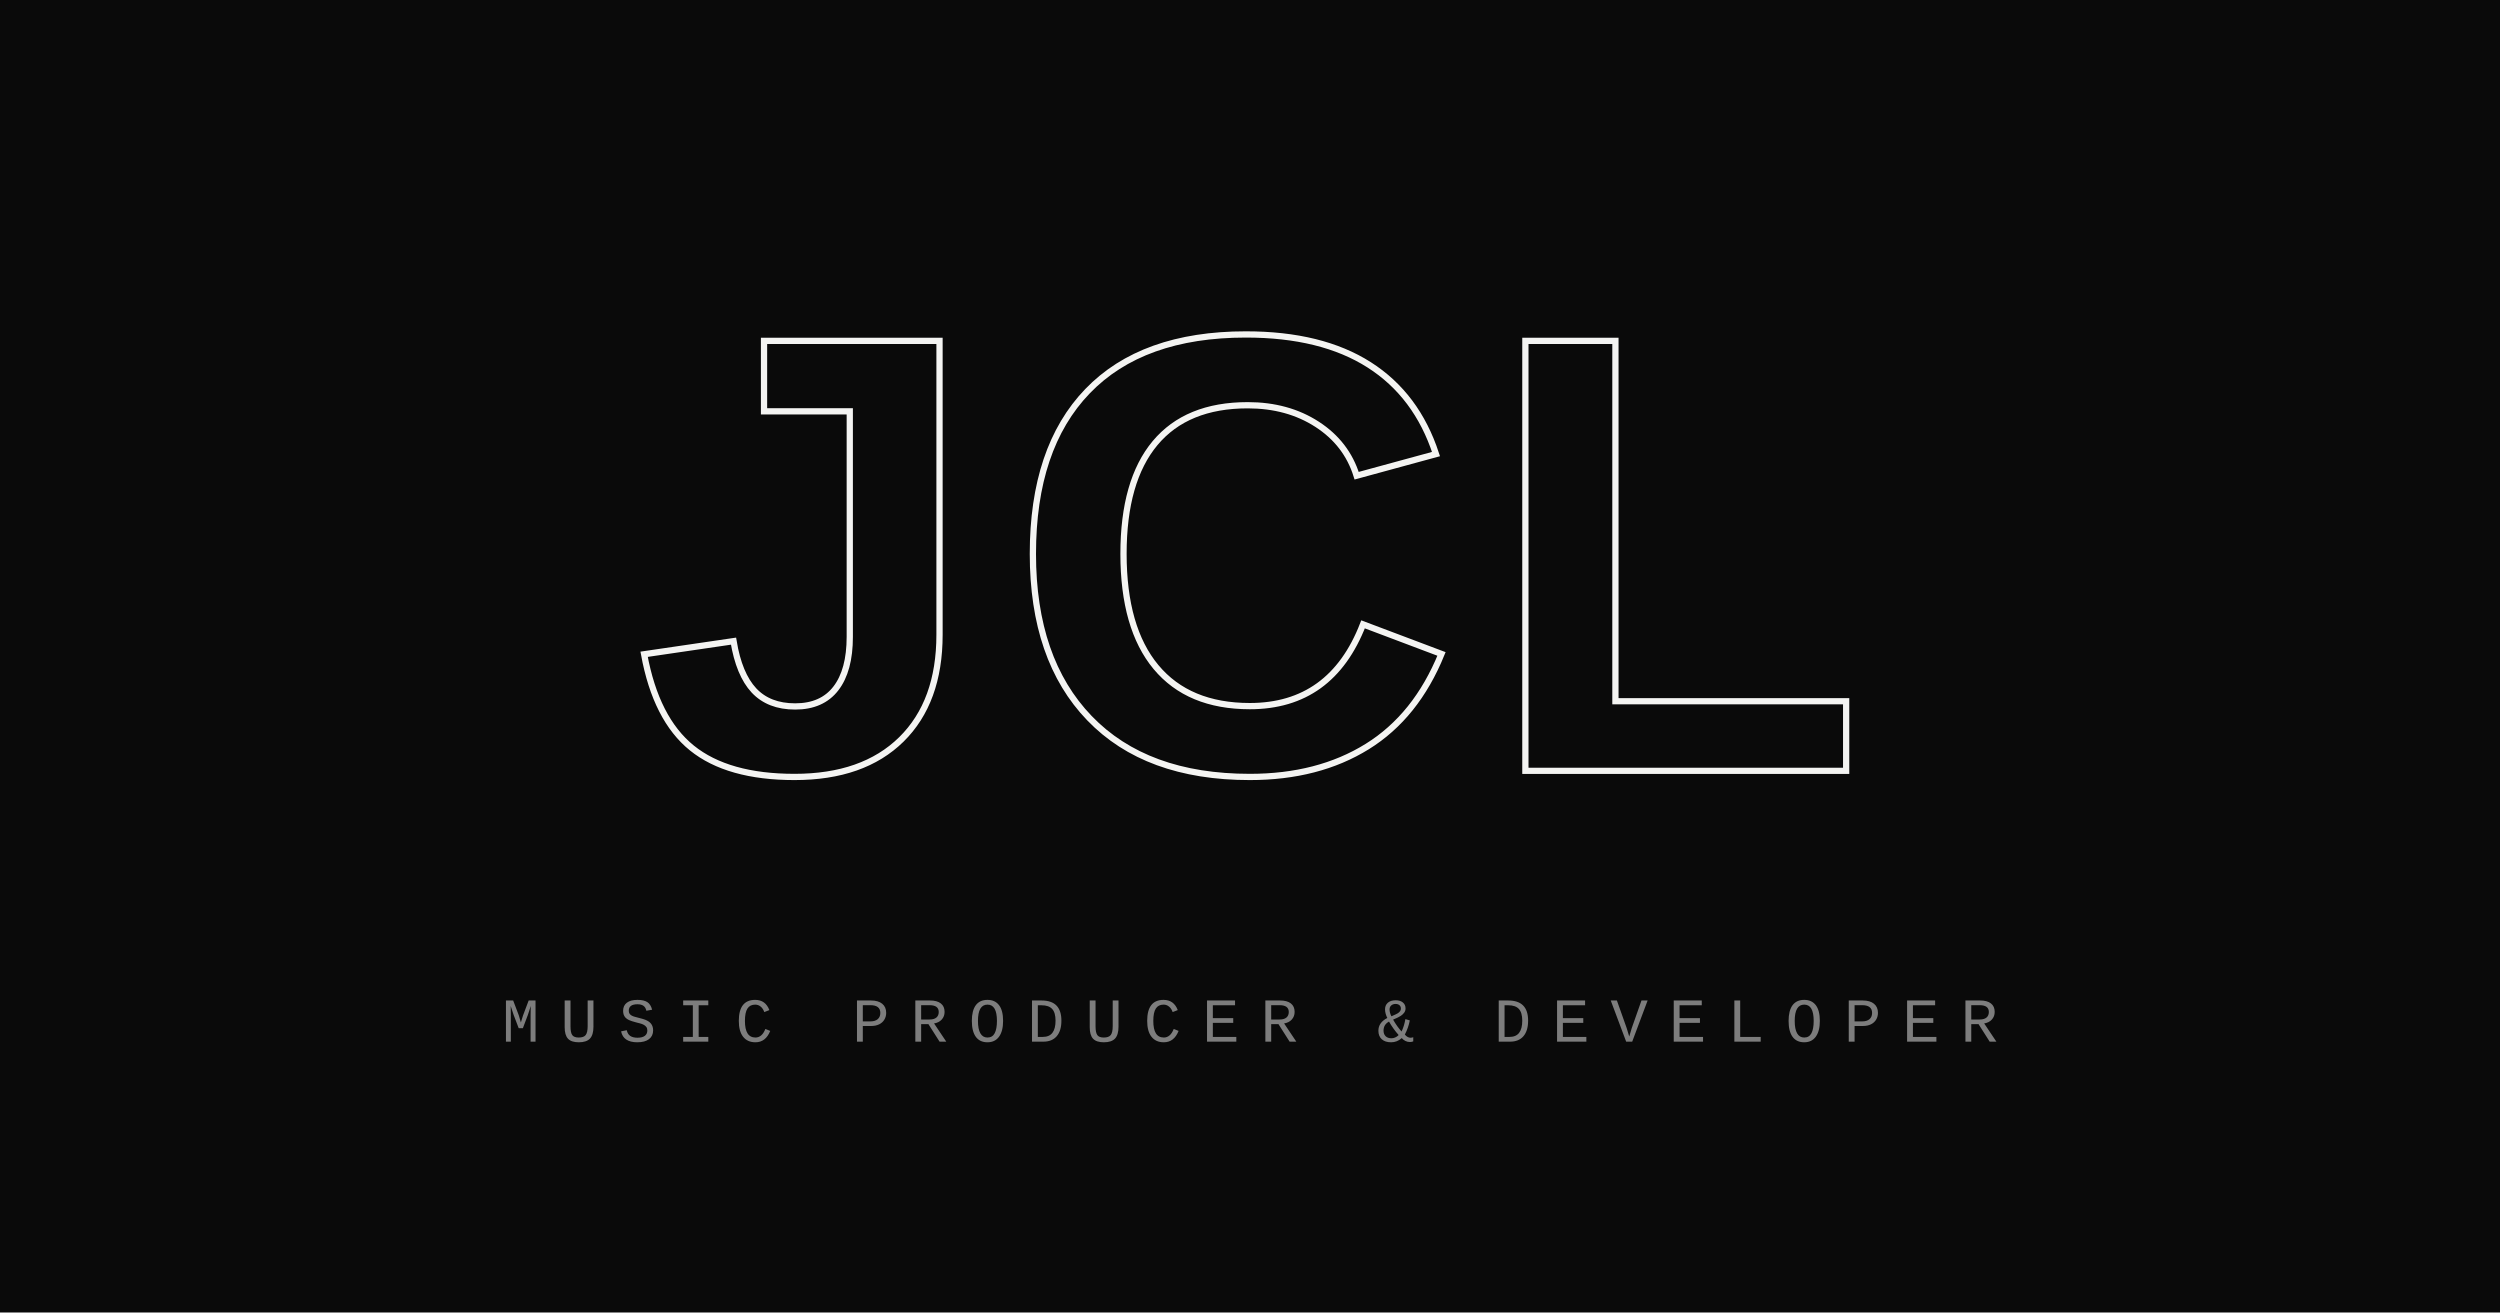
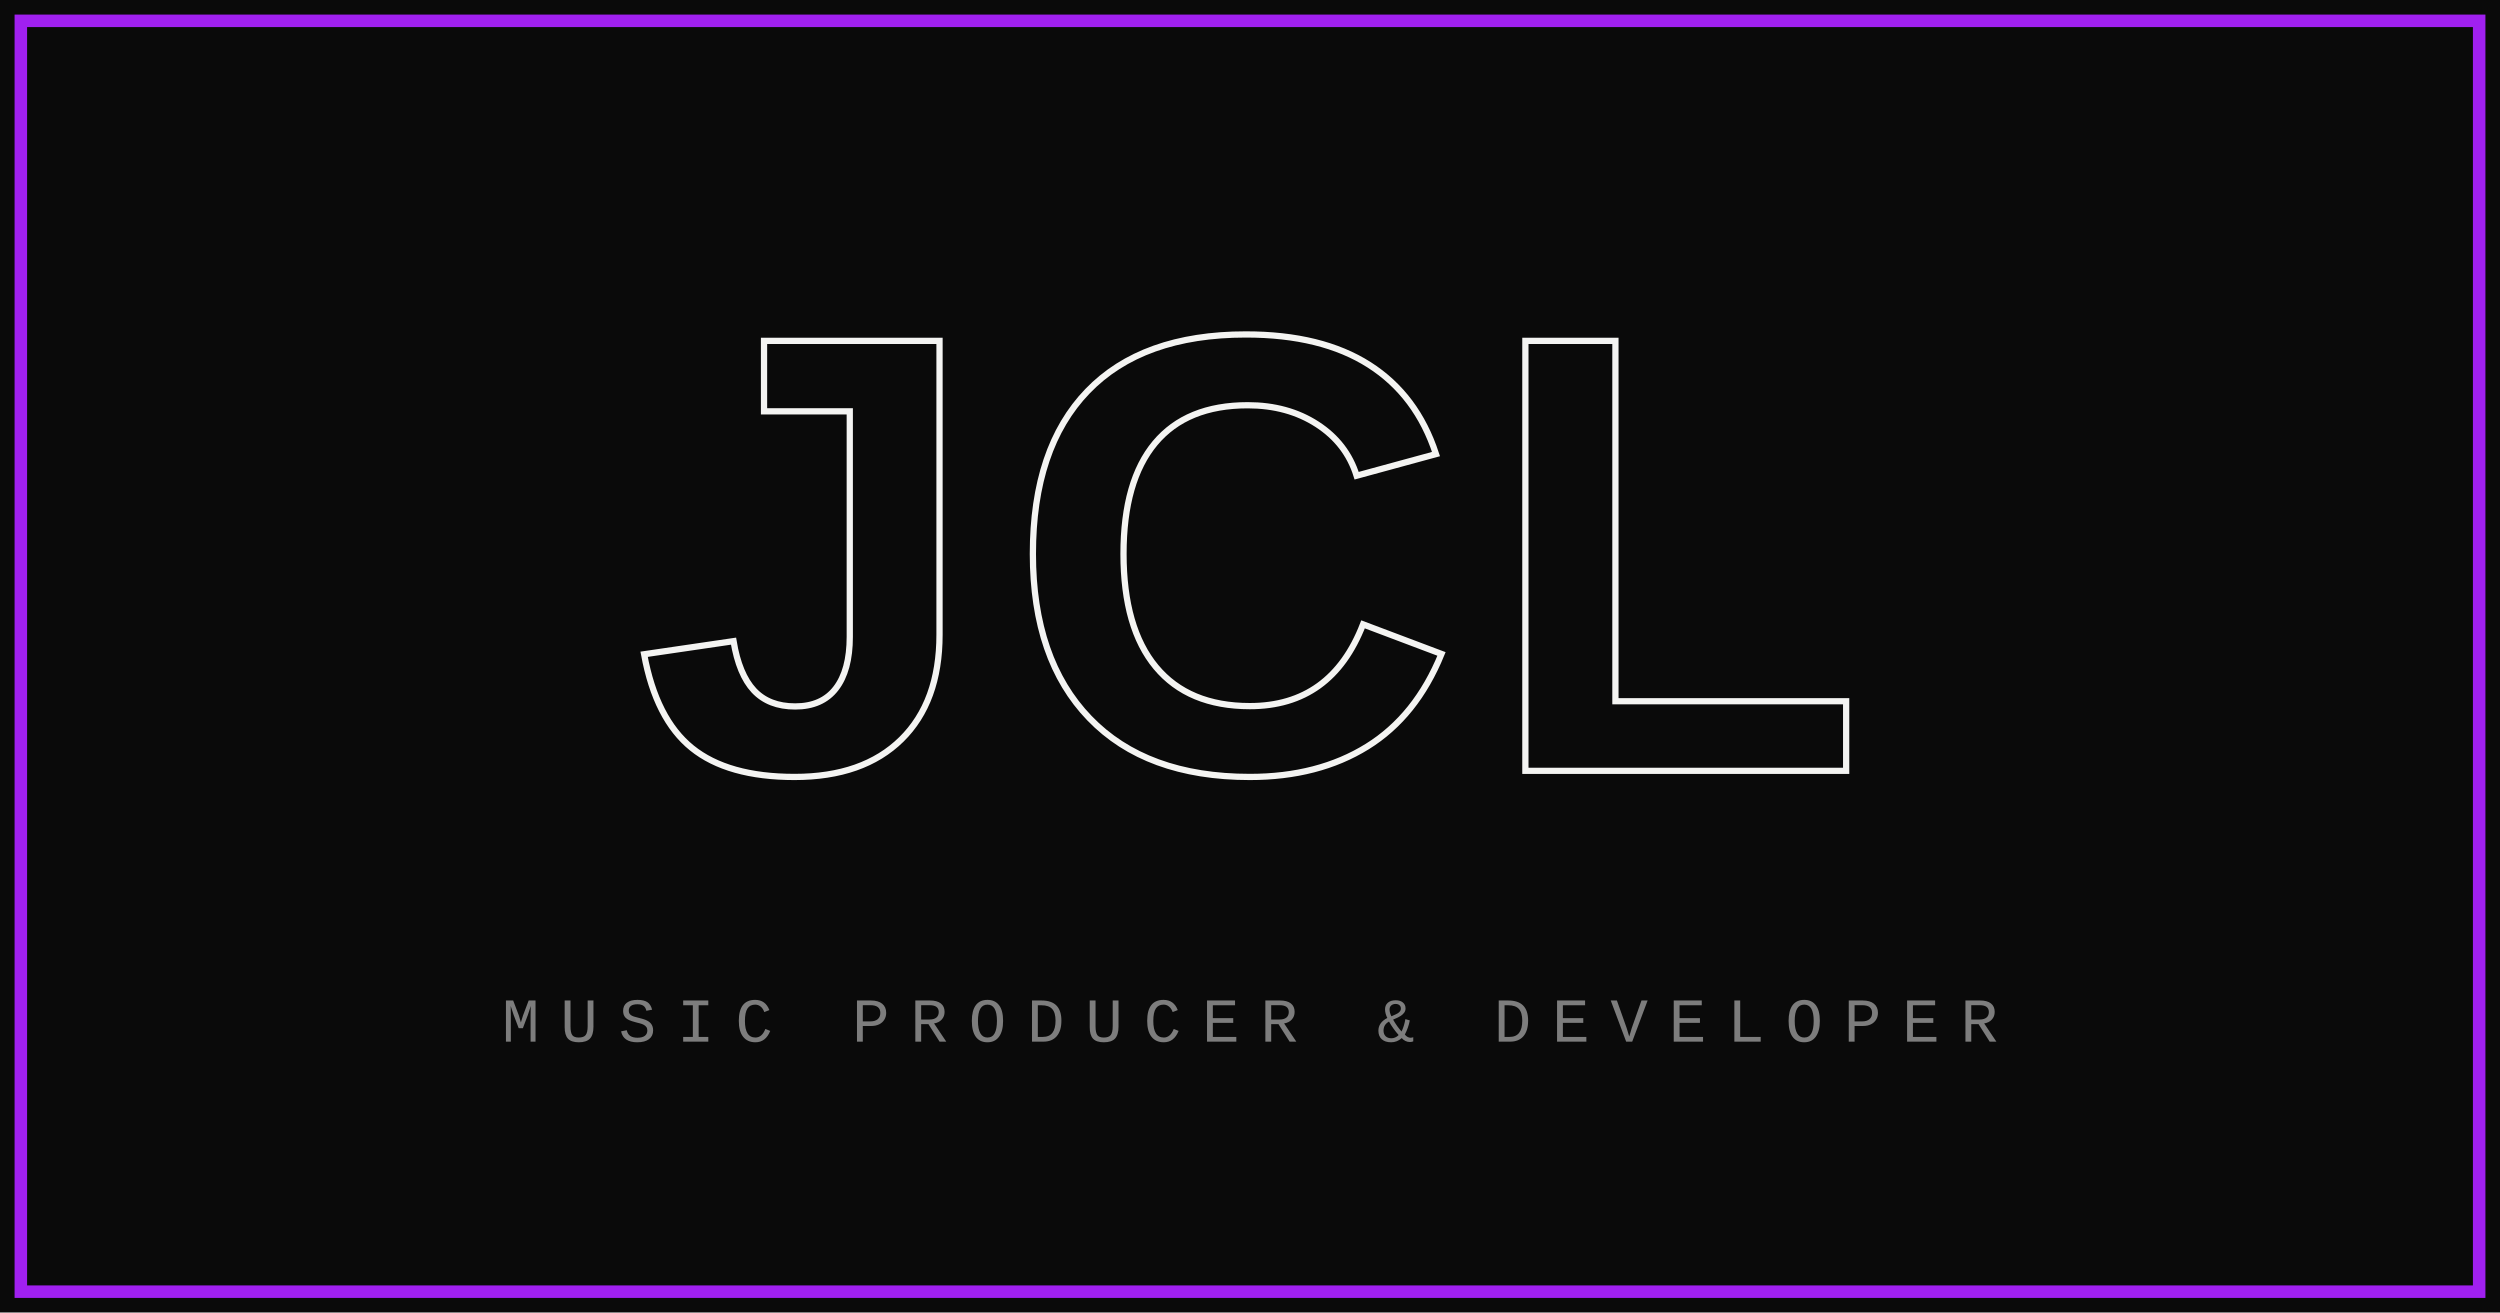
<svg xmlns="http://www.w3.org/2000/svg" width="1200" height="630" viewBox="0 0 1200 630">
  <rect width="1200" height="630" fill="#0a0a0a" />
+   <rect x="10" y="10" width="1180" height="610" fill="none" stroke="#a020f0" stroke-width="6" />
  <text x="600" y="370" font-family="Arial, Helvetica, sans-serif" font-size="300" font-weight="bold" text-anchor="middle" fill="none" stroke="#f4f4f2" stroke-width="3" letter-spacing="12">JCL</text>
  <text x="600" y="500" font-family="'Courier New', monospace" font-size="30" text-anchor="middle" fill="#7d7d7d" letter-spacing="10">MUSIC PRODUCER &amp; DEVELOPER</text>
</svg>
